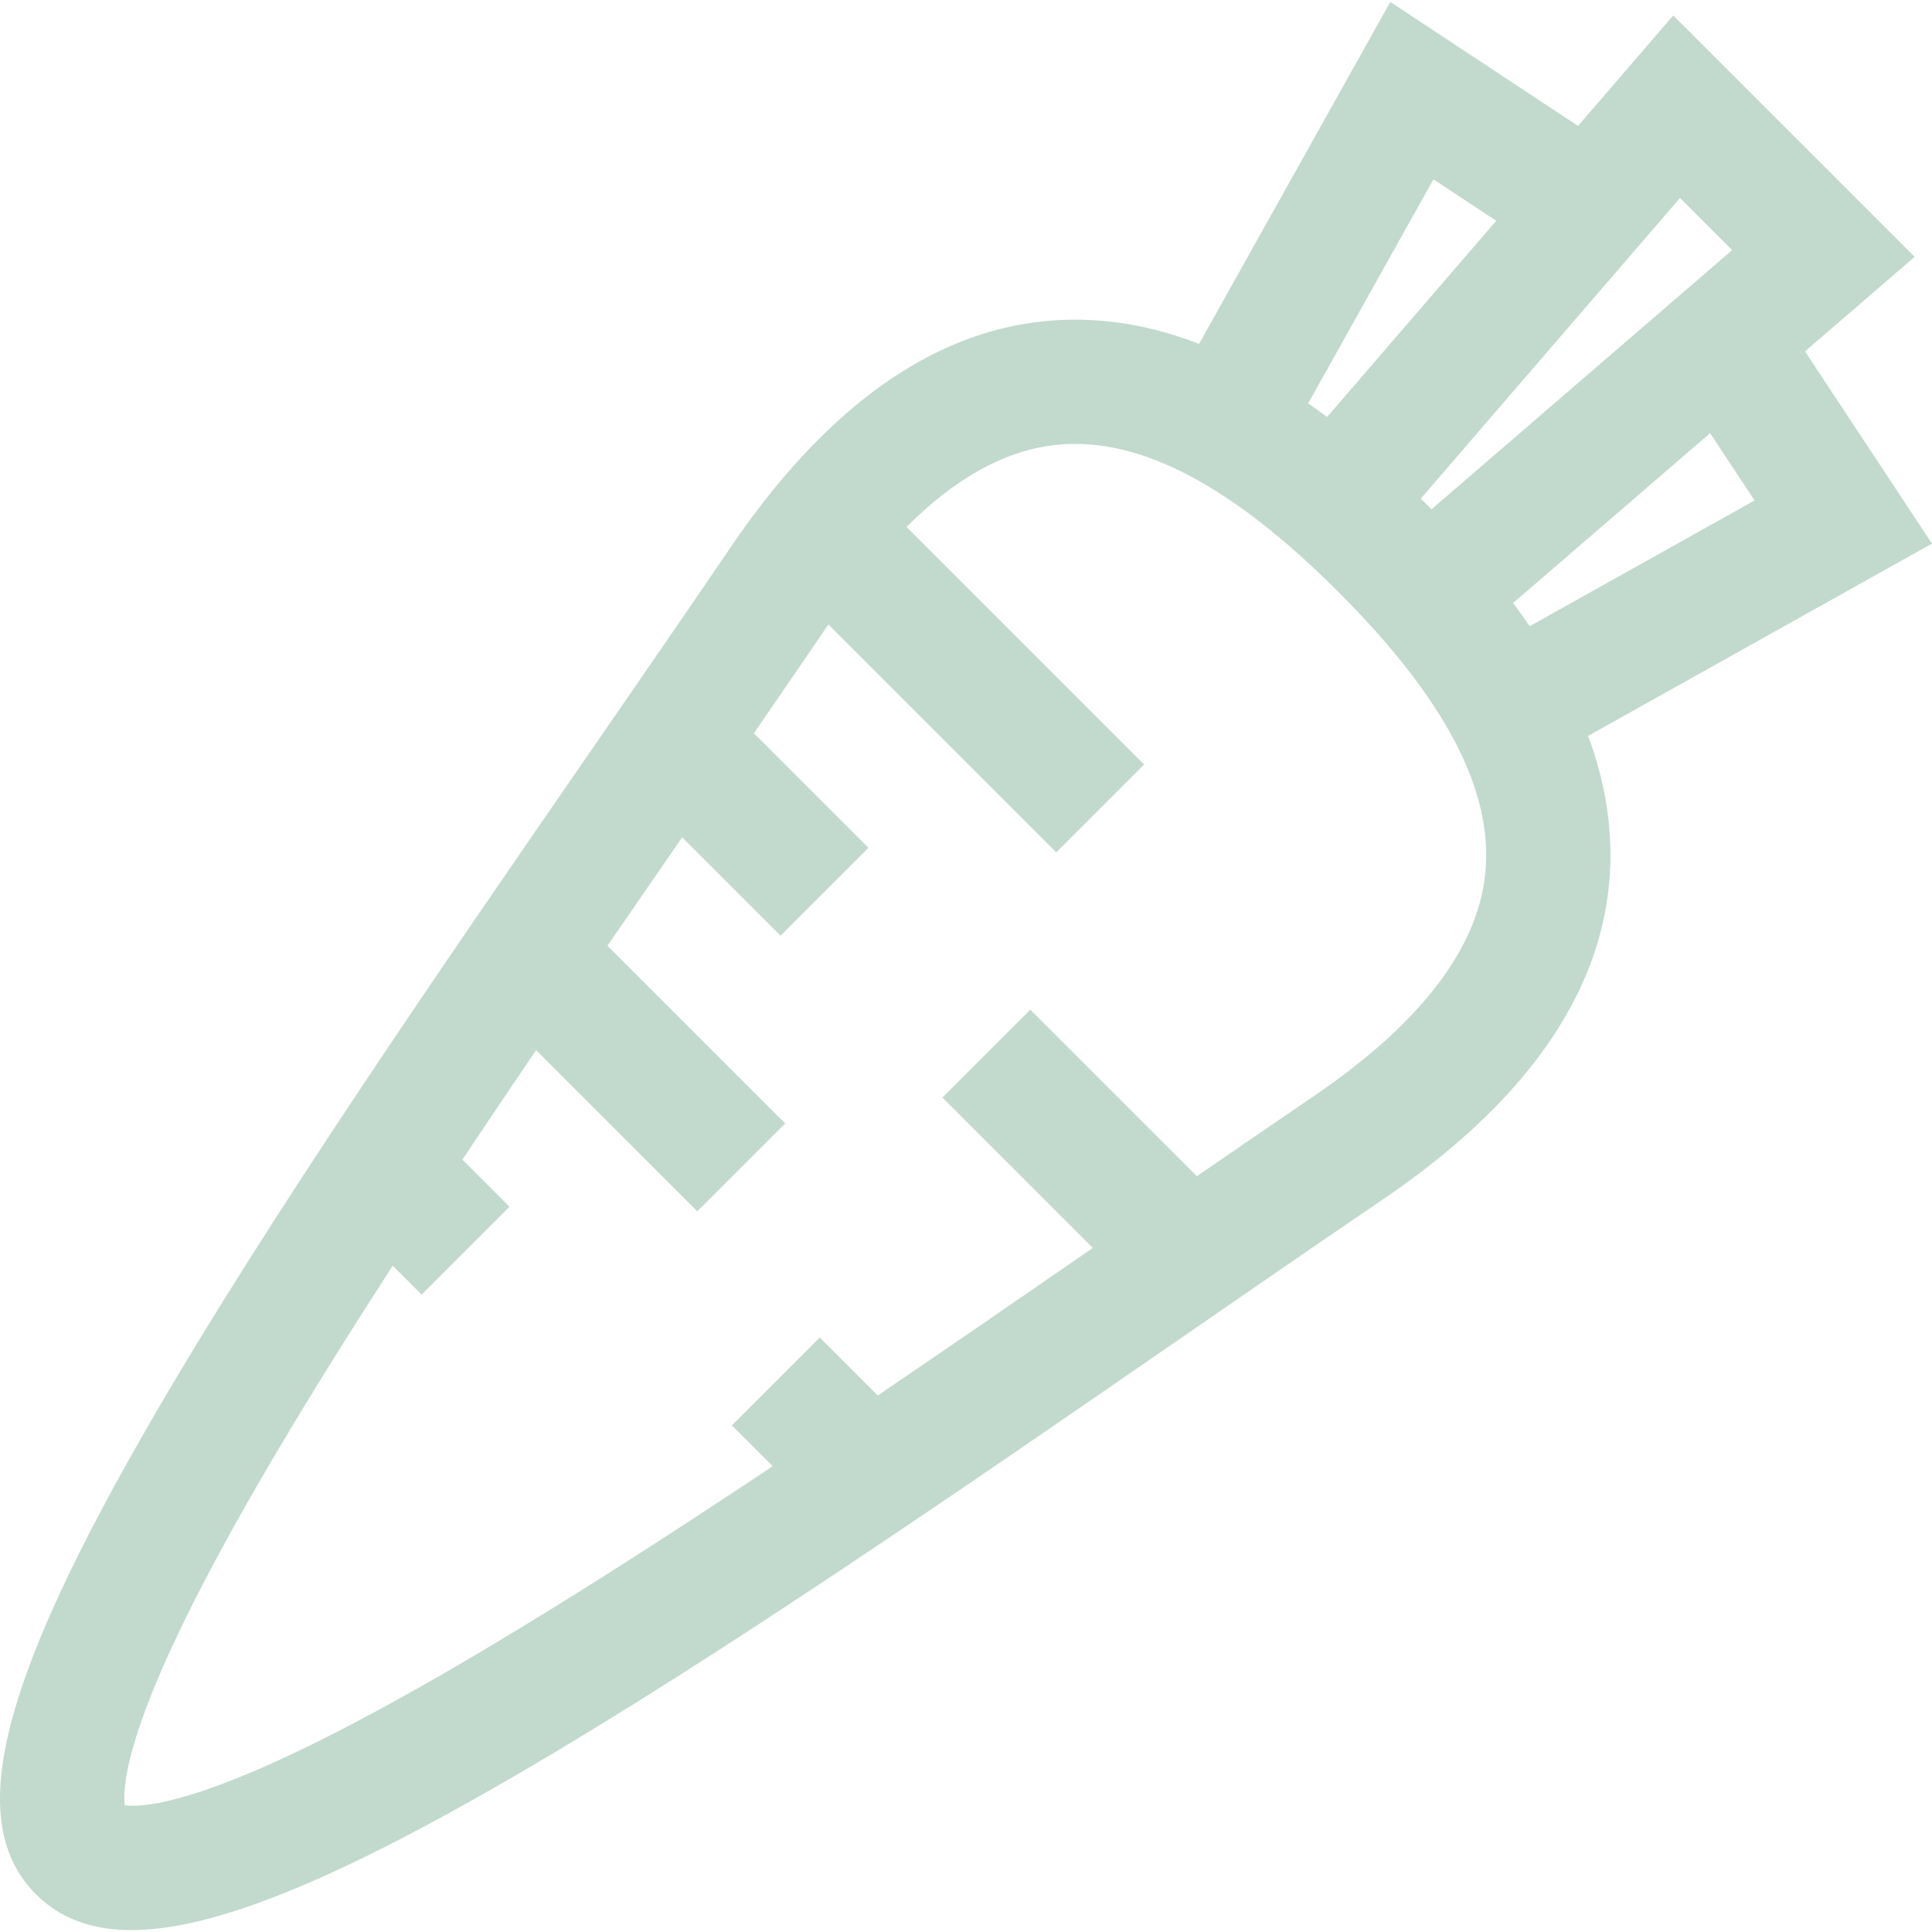
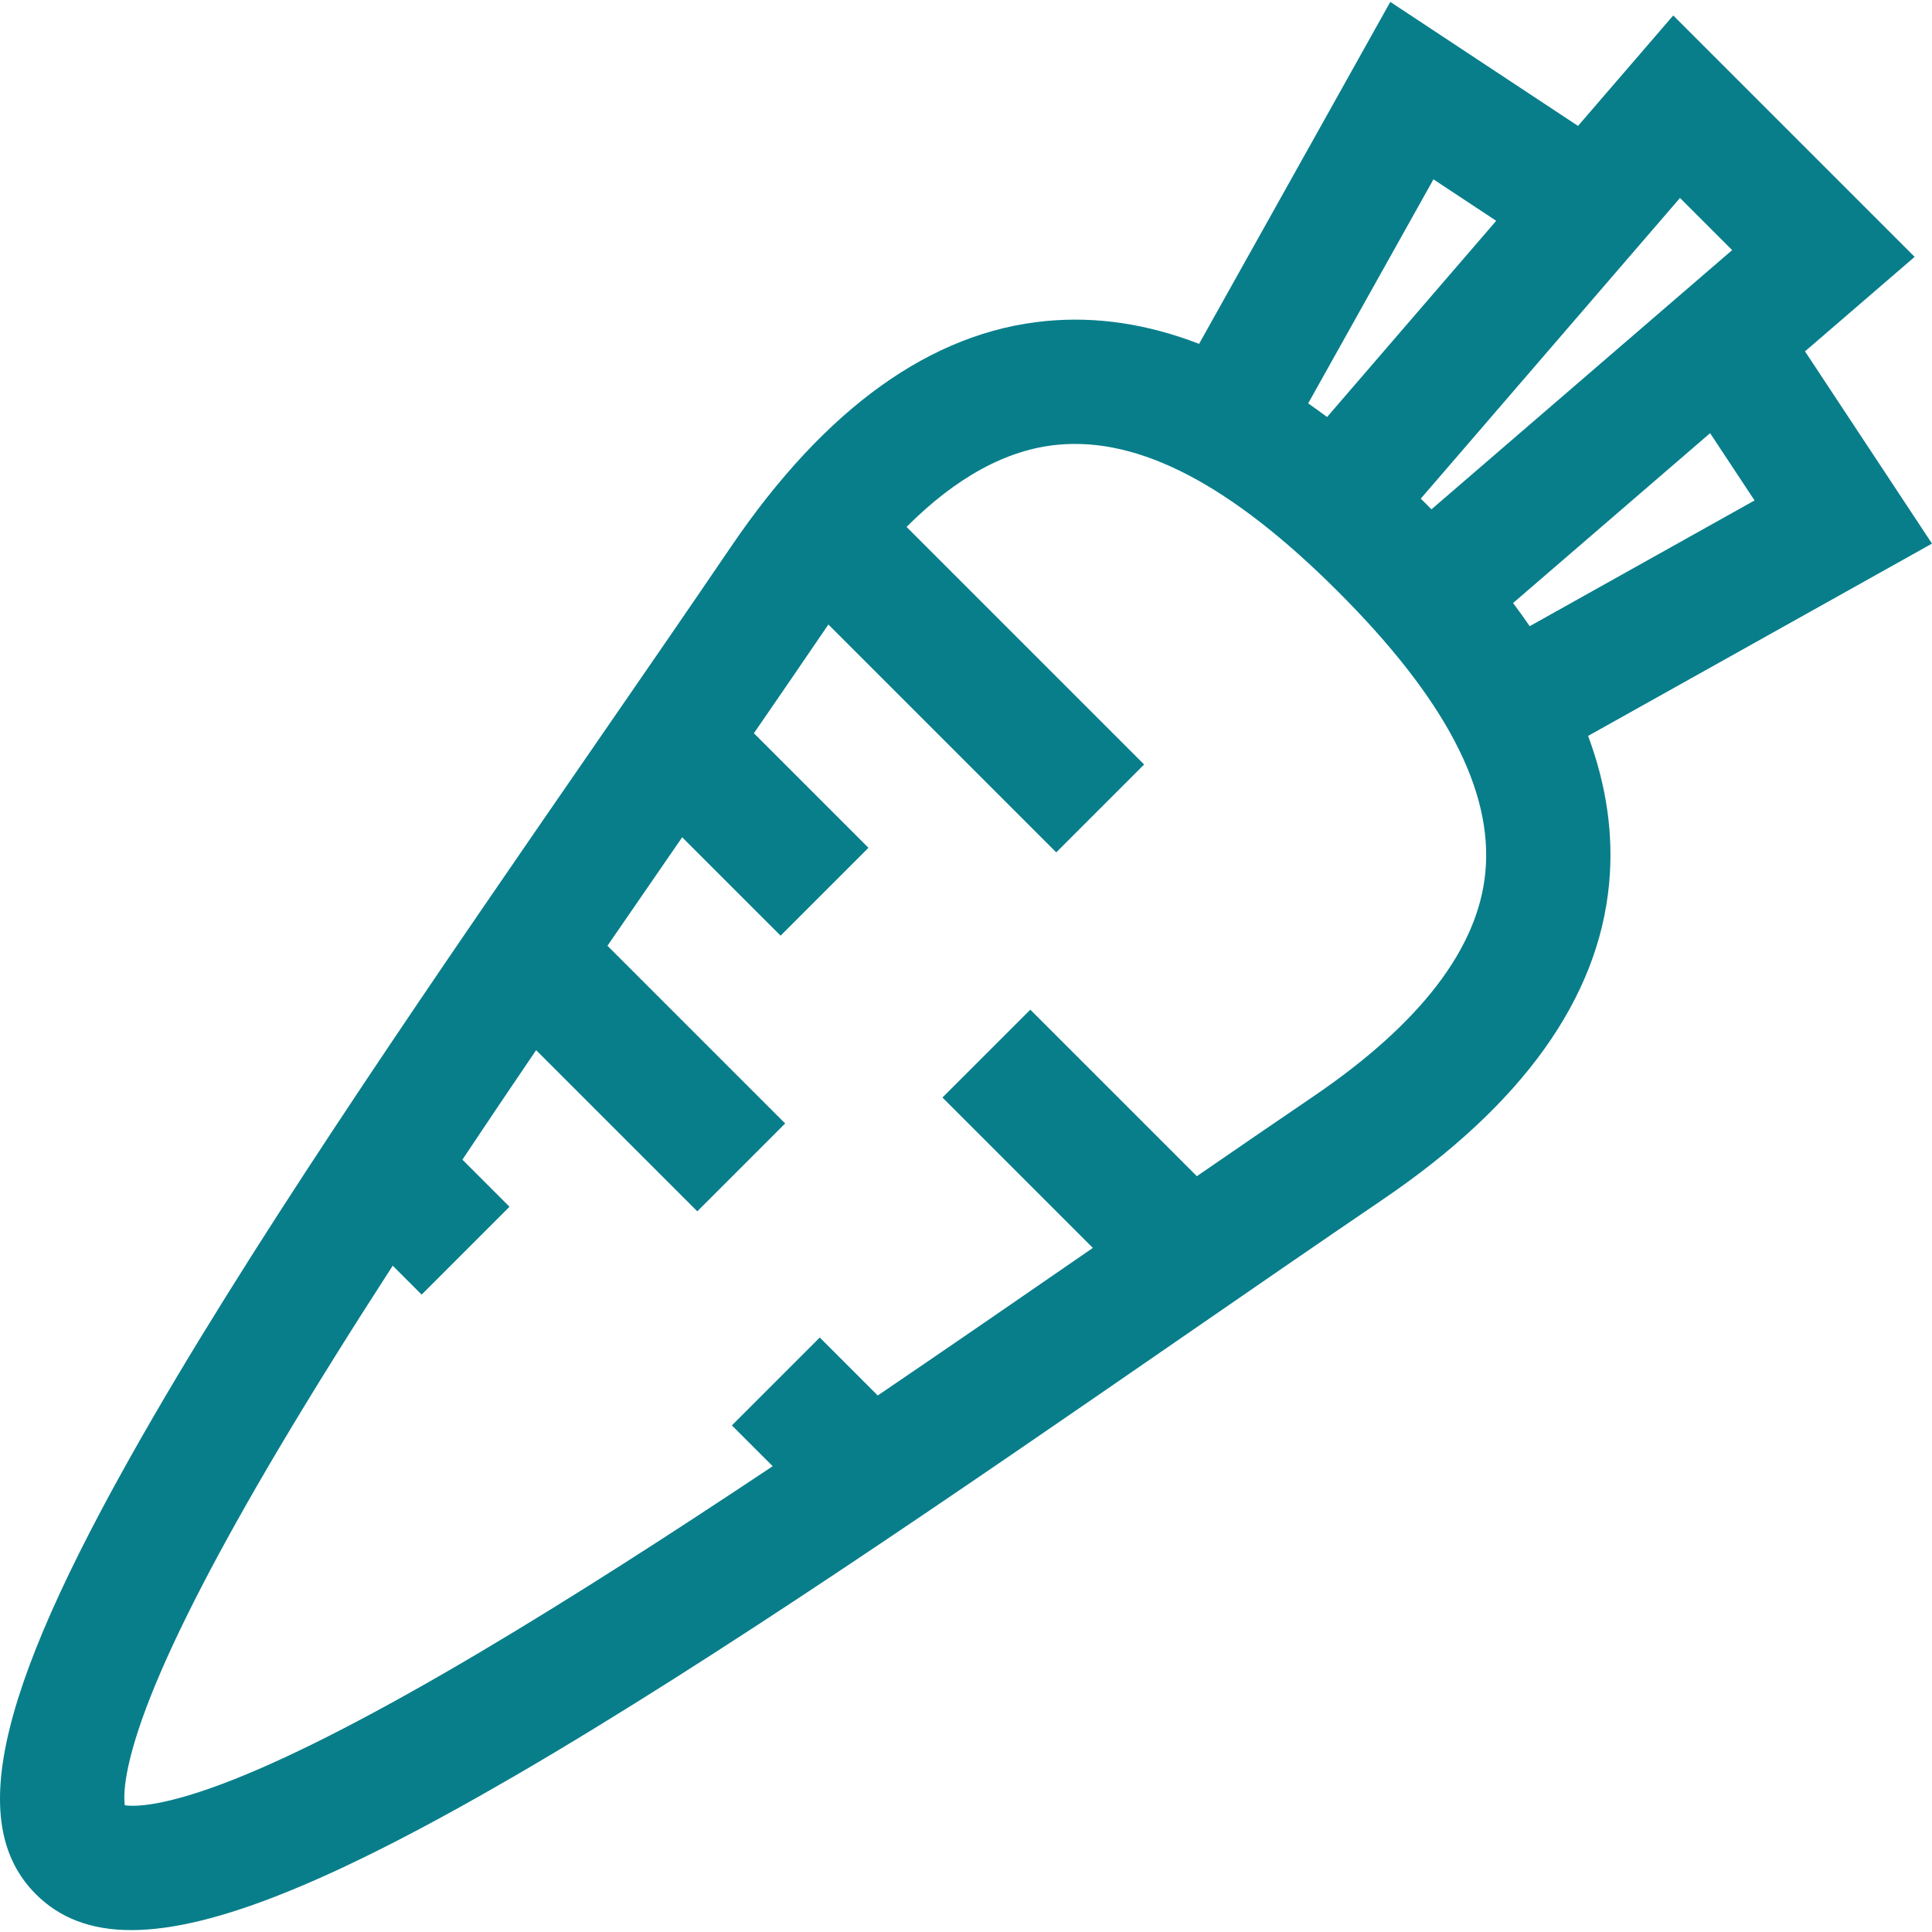
- <svg xmlns="http://www.w3.org/2000/svg" version="1.1" id="Layer_1" x="0px" y="0px" fill="#c2dace" viewBox="0 0 512 512" style="enable-background:new 0 0 512 512;" xml:space="preserve">
+ <svg xmlns="http://www.w3.org/2000/svg" version="1.1" id="Layer_1" x="0px" y="0px" fill="#087E8B" viewBox="0 0 512 512" style="enable-background:new 0 0 512 512;" xml:space="preserve">
  <g>
    <g>
      <path d="M512,144.059l-33.655-50.944l29.053-25.045L443.426,4.099l-25.233,29.27L368.445,0.504l-50.676,90.624    c-13.742-5.311-27.207-7.315-40.528-6.057c-30.394,2.873-58.513,23.026-83.572,59.898c-11.499,16.92-23.705,34.607-36.626,53.335    C117.171,256.087,71.977,321.582,41.072,374.72C-0.412,446.047-9.556,482.917,9.511,501.985    c6.292,6.292,14.519,9.512,25.288,9.512c21.863,0,54.189-13.279,101.976-41.071c53.138-30.904,118.633-76.099,176.417-115.971    c18.728-12.921,36.415-25.127,53.335-36.626c36.873-25.059,57.025-53.177,59.898-83.572c1.22-12.902-0.619-25.94-5.561-39.234    L512,144.059z M379.879,47.527l16.634,10.989l-44.826,51.999c-1.675-1.257-3.344-2.453-5.008-3.617L379.879,47.527z     M393.639,231.158c-1.904,20.157-17.256,40.154-45.623,59.433c-10.005,6.8-20.268,13.839-30.836,21.114l-44.134-44.133    l-23.285,23.285l39.855,39.855c-18.948,13.075-38.077,26.256-57.009,39.111l-15.363-15.363l-23.285,23.285l10.814,10.814    c-26.947,17.956-53.092,34.776-77.287,49.132c-26.622,15.796-48.612,27.173-65.359,33.818c-18.612,7.385-26.543,7.281-29.047,6.91    c-0.37-2.508-0.474-10.439,6.91-29.047c6.644-16.746,18.022-38.736,33.818-65.359c9.194-15.497,19.402-31.795,30.268-48.588    l7.662,7.661l23.285-23.285l-12.481-12.48c6.385-9.588,12.917-19.279,19.535-29.021l42.714,42.713l23.285-23.285l-47.094-47.093    c6.592-9.598,13.211-19.198,19.804-28.752l26.077,26.077l23.285-23.285l-30.356-30.356c6.788-9.861,13.364-19.45,19.739-28.817    l60.385,60.385l23.285-23.285l-62.961-62.96c13.183-13.198,26.604-20.508,40.098-21.783c21.713-2.065,46.034,10.696,74.319,38.982    C382.942,185.123,395.694,209.433,393.639,231.158z M379.348,134.98c-0.47-0.475-0.929-0.949-1.405-1.427    c-0.476-0.477-0.951-0.935-1.427-1.405l68.698-79.688l13.822,13.822L379.348,134.98z M400.981,159.808l52.216-45.015    l11.779,17.831l-59.587,33.32C403.988,163.906,402.523,161.861,400.981,159.808z" />
    </g>
  </g>
  <g>
</g>
  <g>
</g>
  <g>
</g>
  <g>
</g>
  <g>
</g>
  <g>
</g>
  <g>
</g>
  <g>
</g>
  <g>
</g>
  <g>
</g>
  <g>
</g>
  <g>
</g>
  <g>
</g>
  <g>
</g>
  <g>
</g>
</svg>
